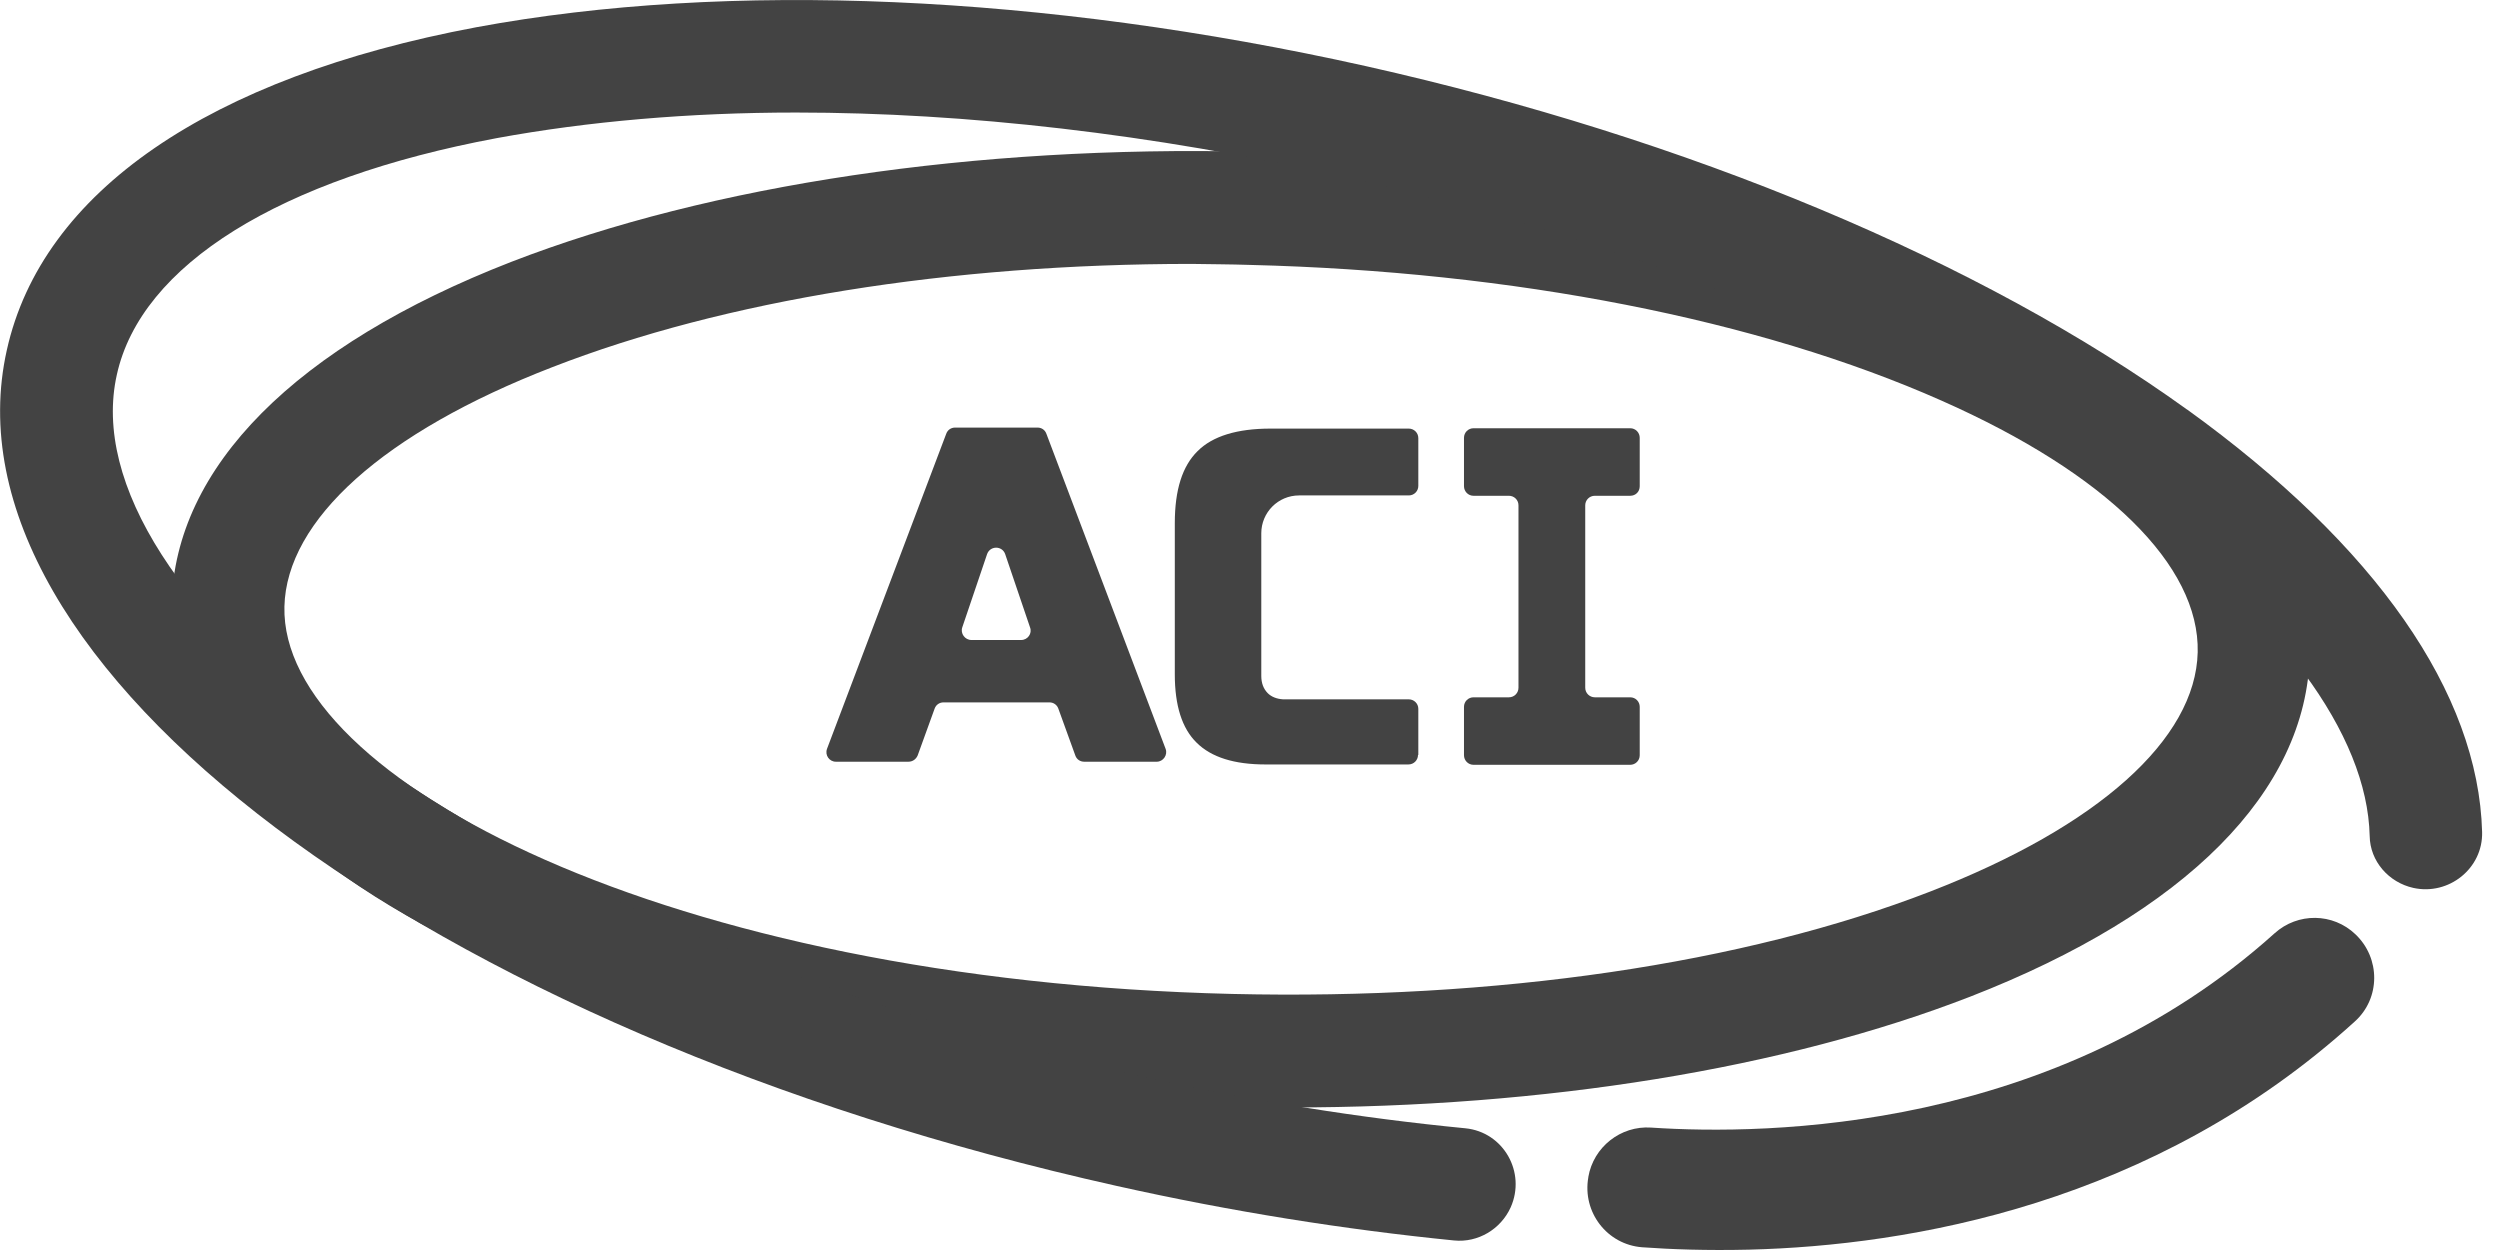
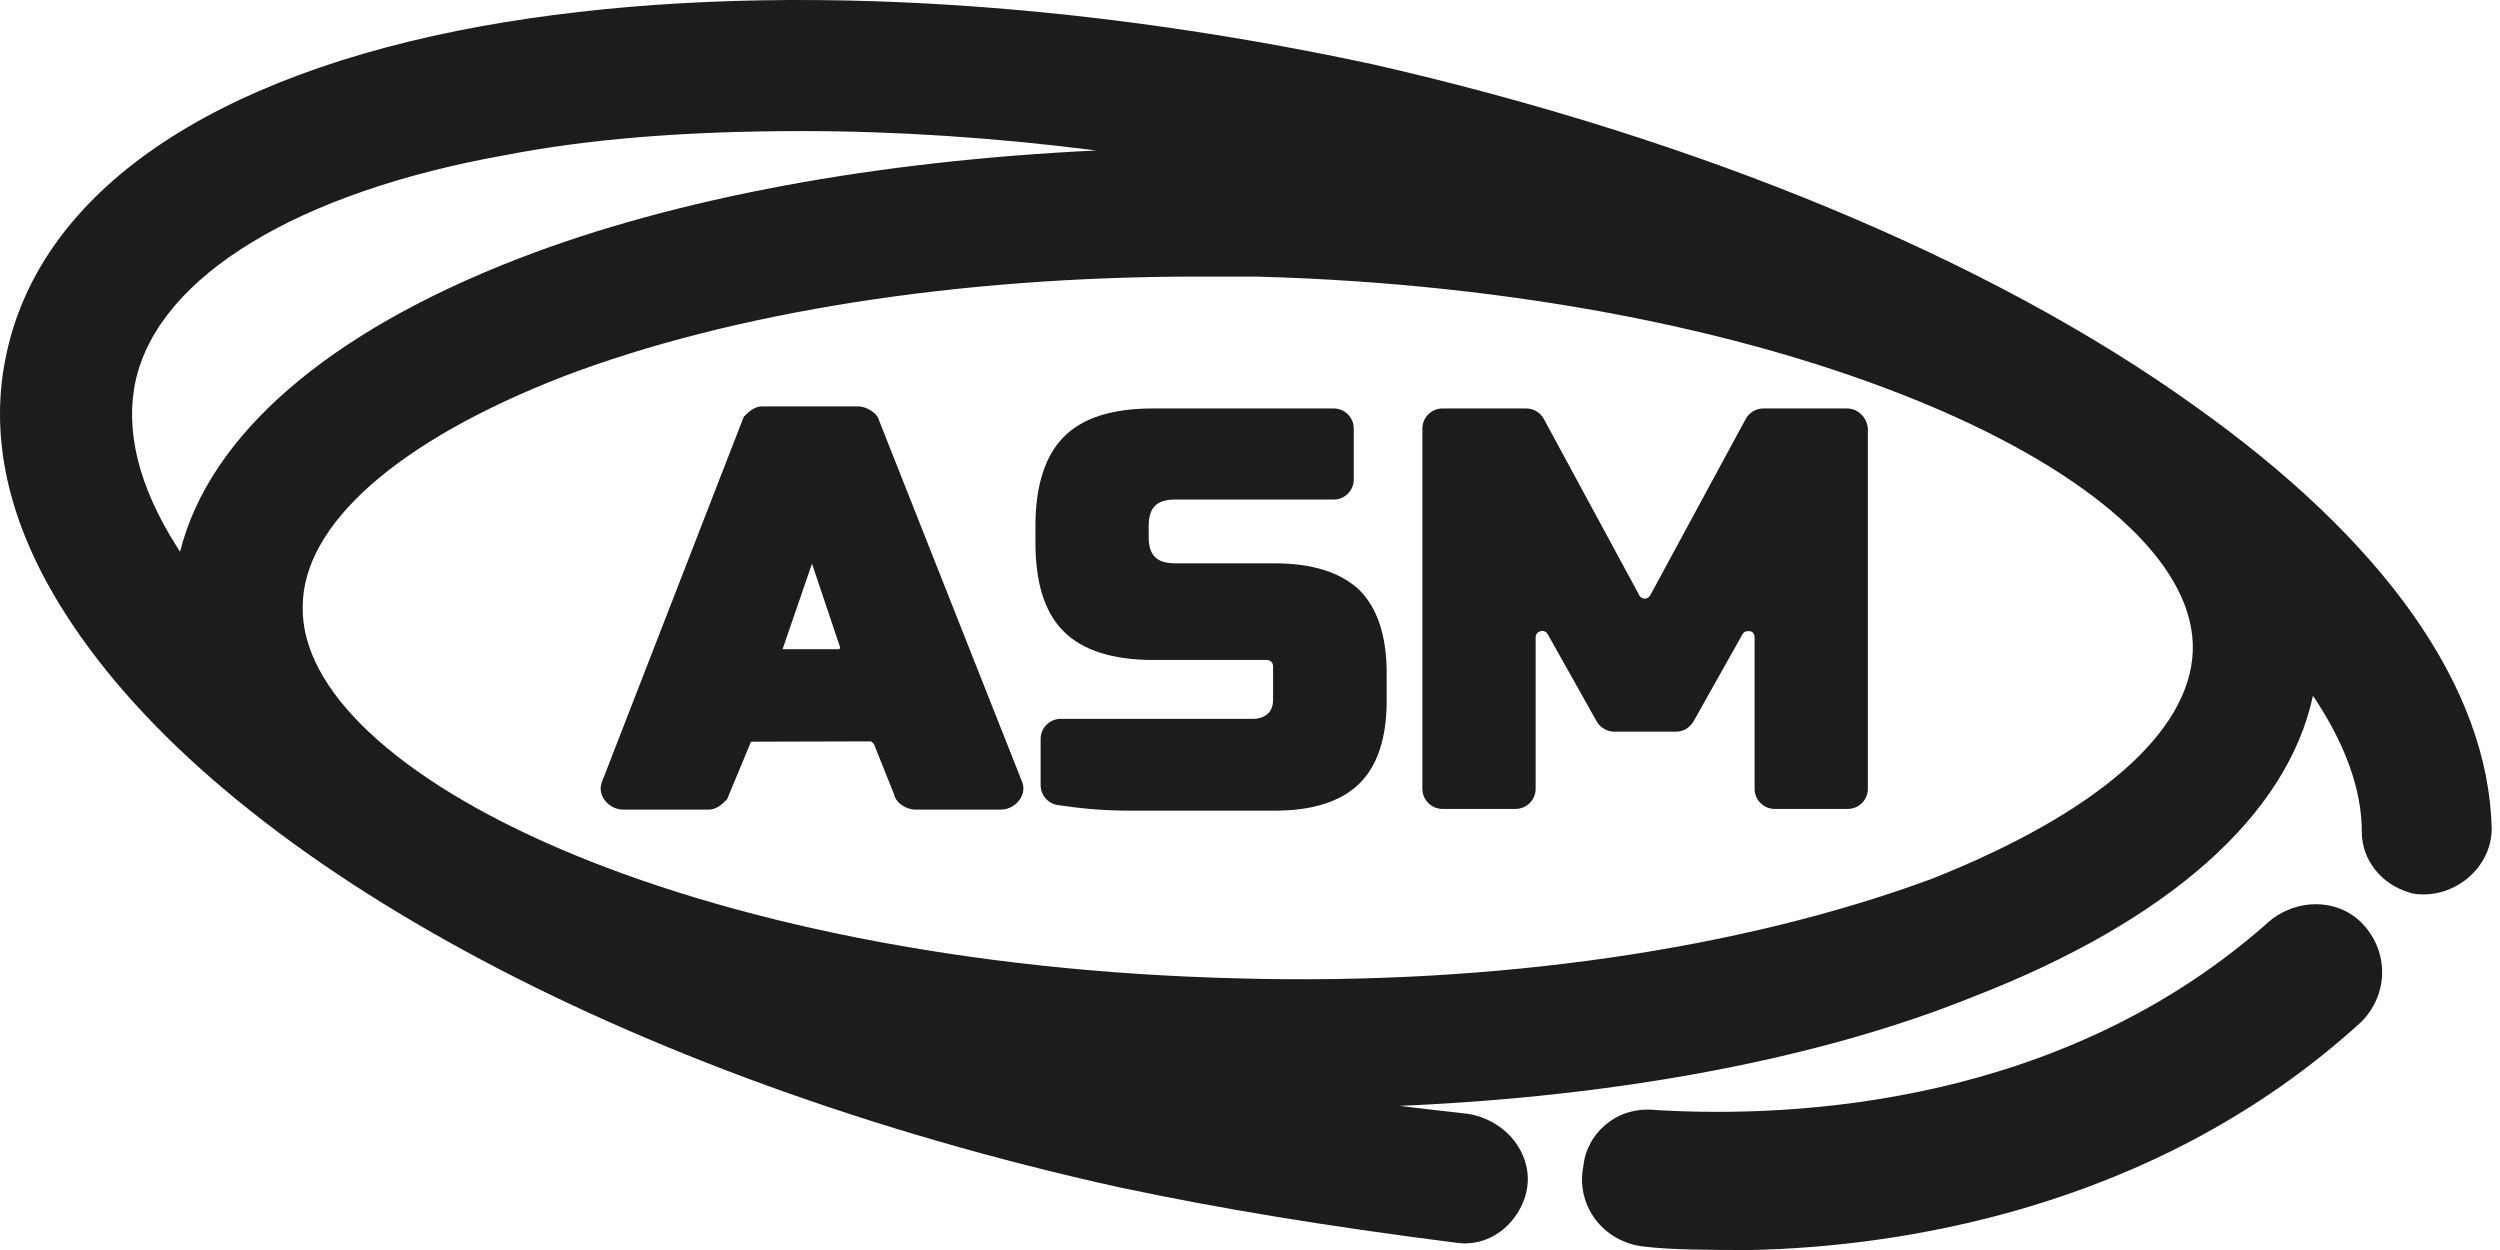
- <svg xmlns="http://www.w3.org/2000/svg" width="64" height="32" viewBox="0 0 64 32" fill="none">
-   <path d="M33.022 28.351C32.508 28.351 31.993 28.343 31.479 28.334C16.132 27.967 4.238 22.32 4.395 15.459C4.473 11.959 7.569 8.851 13.088 6.704C18.207 4.722 24.948 3.719 32.054 3.884C39.161 4.05 45.849 5.377 50.863 7.603C56.278 10.012 59.217 13.259 59.129 16.759C59.051 20.26 55.955 23.367 50.436 25.515C45.692 27.356 39.553 28.351 33.022 28.351ZM30.502 6.756C24.32 6.756 18.556 7.681 14.135 9.401C9.827 11.068 7.333 13.312 7.281 15.529C7.176 19.945 17.117 25.104 31.549 25.445C38.298 25.602 44.628 24.677 49.407 22.826C53.714 21.159 56.208 18.924 56.261 16.698C56.313 14.473 53.924 12.124 49.703 10.256C45.021 8.179 38.734 6.948 32.002 6.782C31.487 6.765 30.999 6.765 30.502 6.756Z" fill="#434343" />
-   <path d="M61.78 22.73C62.687 22.931 63.568 22.232 63.542 21.298C63.446 17.746 60.83 13.975 55.99 10.483L55.999 10.492C50.697 6.669 43.216 3.544 34.967 1.693C26.718 -0.148 18.634 -0.498 12.19 0.698C5.345 1.981 1.073 4.914 0.174 8.965C-1.622 17.004 10.865 26.405 28.584 30.359C31.514 31.014 34.417 31.476 37.225 31.756C37.836 31.817 38.42 31.468 38.673 30.909C39.074 30.01 38.489 28.98 37.513 28.884C34.818 28.622 32.028 28.177 29.212 27.548C11.99 23.69 1.744 15.153 2.991 9.593C3.61 6.782 7.159 4.574 12.722 3.535C15.059 3.107 17.64 2.881 20.378 2.881C24.73 2.881 29.499 3.43 34.339 4.513C42.222 6.276 49.311 9.235 54.316 12.831C58.353 15.738 60.603 18.793 60.664 21.403C60.673 22.049 61.152 22.59 61.78 22.73Z" fill="#434343" />
-   <path d="M44.777 31.991C43.695 32.017 42.771 31.983 42.038 31.93C41.14 31.86 40.504 31.031 40.661 30.141V30.132C40.792 29.364 41.489 28.814 42.265 28.866C45.265 29.067 52.607 28.954 58.231 23.891C58.824 23.358 59.722 23.367 60.298 23.917C60.943 24.528 60.943 25.558 60.281 26.152C55.136 30.83 48.884 31.887 44.777 31.991Z" fill="#434343" />
-   <path d="M23.256 19.5H21.398C21.233 19.5 21.111 19.334 21.172 19.169L24.224 11.103C24.259 11.007 24.346 10.946 24.45 10.946H26.561C26.665 10.946 26.752 11.007 26.787 11.103L29.839 19.169C29.9 19.326 29.778 19.5 29.613 19.5H27.755C27.651 19.5 27.563 19.439 27.529 19.343L27.093 18.139C27.058 18.043 26.97 17.981 26.866 17.981H24.154C24.049 17.981 23.962 18.043 23.927 18.139L23.491 19.343C23.448 19.439 23.36 19.5 23.256 19.5ZM24.869 16.384H26.142C26.308 16.384 26.43 16.218 26.369 16.061L25.732 14.184C25.654 13.966 25.349 13.966 25.27 14.184L24.634 16.061C24.581 16.218 24.703 16.384 24.869 16.384Z" fill="#434343" />
-   <path d="M36.301 19.326C36.301 19.457 36.196 19.57 36.056 19.57H33.057C32.952 19.57 32.865 19.57 32.76 19.57C32.638 19.57 32.508 19.57 32.394 19.57C31.601 19.57 31.008 19.387 30.633 19.012C30.258 18.645 30.075 18.06 30.075 17.266V13.39C30.075 12.543 30.267 11.932 30.659 11.548C31.043 11.164 31.67 10.972 32.525 10.972H36.065C36.196 10.972 36.309 11.077 36.309 11.217V12.439C36.309 12.57 36.205 12.683 36.065 12.683H33.258C32.717 12.683 32.289 13.12 32.289 13.652V17.301C32.289 17.484 32.342 17.632 32.455 17.746C32.551 17.842 32.691 17.894 32.848 17.903H36.065C36.196 17.903 36.309 18.008 36.309 18.147V19.326H36.301Z" fill="#434343" />
-   <path d="M41.977 12.447V11.208C41.977 11.077 41.873 10.963 41.733 10.963H37.722C37.591 10.963 37.478 11.068 37.478 11.208V12.447C37.478 12.578 37.583 12.692 37.722 12.692H38.629C38.76 12.692 38.873 12.796 38.873 12.936V17.606C38.873 17.737 38.769 17.851 38.629 17.851H37.722C37.591 17.851 37.478 17.955 37.478 18.095V19.334C37.478 19.465 37.583 19.579 37.722 19.579H41.733C41.864 19.579 41.977 19.474 41.977 19.334V18.095C41.977 17.964 41.873 17.851 41.733 17.851H40.827C40.696 17.851 40.582 17.746 40.582 17.606V12.936C40.582 12.805 40.687 12.692 40.827 12.692H41.733C41.873 12.692 41.977 12.587 41.977 12.447Z" fill="#434343" />
+ <svg xmlns="http://www.w3.org/2000/svg" width="104" height="52" viewBox="0 0 104 52" fill="none">
+   <path d="M53.017 23.434H48.881C48.118 23.434 47.786 23.102 47.786 22.338V21.877C47.786 21.113 48.118 20.782 48.881 20.782H55.481C55.943 20.782 56.317 20.407 56.317 19.946V17.828C56.317 17.367 55.943 16.992 55.481 16.992H47.959C46.273 16.992 45.034 17.381 44.255 18.174C43.477 18.952 43.074 20.206 43.074 21.877V22.569C43.074 24.255 43.463 25.494 44.255 26.273C45.034 27.051 46.288 27.454 47.959 27.454H52.7C52.844 27.454 52.96 27.57 52.96 27.714V29.111C52.96 29.357 52.888 29.558 52.743 29.688C52.585 29.832 52.383 29.904 52.109 29.904H44.126C43.665 29.904 43.29 30.279 43.29 30.74V32.657C43.29 33.075 43.593 33.435 44.011 33.492C44.976 33.636 45.942 33.723 46.922 33.723H53.032C54.602 33.723 55.784 33.348 56.548 32.599C57.312 31.85 57.686 30.682 57.686 29.14V28.002C57.686 26.445 57.297 25.293 56.548 24.543C55.77 23.808 54.588 23.434 53.017 23.434Z" fill="#1C1C1C" />
+   <path d="M76.838 16.992H73.351C73.048 16.992 72.76 17.165 72.616 17.439L68.653 24.759C68.581 24.889 68.466 24.904 68.422 24.904C68.379 24.904 68.264 24.889 68.192 24.759L64.229 17.439C64.085 17.165 63.797 16.992 63.494 16.992H60.007C59.545 16.992 59.171 17.367 59.171 17.828V32.815C59.171 33.276 59.545 33.651 60.007 33.651H63.047C63.508 33.651 63.883 33.276 63.883 32.815V26.518C63.883 26.33 64.027 26.273 64.085 26.258C64.128 26.244 64.287 26.215 64.388 26.388L66.419 30.005C66.564 30.264 66.852 30.437 67.154 30.437H69.719C70.022 30.437 70.296 30.279 70.454 30.005L72.486 26.388C72.573 26.229 72.731 26.258 72.789 26.258C72.847 26.258 72.991 26.316 72.991 26.518V32.815C72.991 33.276 73.365 33.651 73.826 33.651H76.867C77.328 33.651 77.703 33.276 77.703 32.815V17.828C77.674 17.381 77.299 16.992 76.838 16.992Z" fill="#1C1C1C" />
+   <path d="M42.497 32.469L36.589 17.54C36.502 17.136 35.984 16.905 35.71 16.905H31.704C31.372 16.905 31.127 17.151 30.94 17.338L25.075 32.44C24.945 32.7 24.959 32.988 25.118 33.233C25.291 33.507 25.608 33.68 25.925 33.68H29.484C29.816 33.68 30.061 33.435 30.248 33.247L31.242 30.855C31.242 30.87 31.242 30.87 31.257 30.855L36.229 30.841C36.258 30.855 36.315 30.898 36.358 30.956L37.194 33.046C37.281 33.464 37.785 33.68 38.073 33.68H41.633C41.95 33.68 42.267 33.507 42.44 33.233C42.598 32.988 42.613 32.7 42.497 32.469ZM34.946 26.921C34.946 26.964 34.932 26.979 34.917 27.008H32.554L33.779 23.448L34.946 26.921Z" fill="#1C1C1C" />
+   <path d="M91.247 16.852C82.803 10.8 70.683 5.77 57.094 2.672C43.605 -0.225 30.448 -0.787 20.044 1.087C8.789 3.133 1.771 7.946 0.287 14.633C-0.492 18.106 0.315 21.766 2.708 25.513C9.178 35.687 25.981 44.838 46.559 49.392C50.695 50.271 55.148 51.006 60.567 51.697C60.682 51.712 60.797 51.726 60.927 51.726C61.907 51.726 62.8 51.15 63.276 50.199C63.651 49.449 63.651 48.642 63.276 47.907C62.873 47.1 62.066 46.509 61.086 46.337C60.135 46.236 59.183 46.12 58.218 46.005C67.34 45.616 75.698 44.045 82.082 41.466C90.224 38.31 95.153 33.914 96.219 28.943C97.559 30.931 98.251 32.848 98.251 34.606C98.251 35.773 99.058 36.797 100.269 37.142L100.297 37.157C101.104 37.315 101.955 37.099 102.632 36.552C103.28 36.018 103.655 35.269 103.655 34.462C103.511 28.597 99.216 22.501 91.247 16.852ZM21.571 10.756C13.602 13.84 8.702 18.12 7.492 22.948C7.449 22.89 7.405 22.832 7.377 22.775C5.763 20.239 5.186 17.904 5.647 15.814C6.627 11.491 12.377 7.989 21.052 6.447C24.554 5.77 28.589 5.453 33.374 5.453C37.293 5.453 41.429 5.727 45.608 6.26C36.501 6.692 28.128 8.22 21.571 10.756ZM12.593 25.239C12.593 21.824 16.542 18.336 23.445 15.656C30.491 12.976 39.858 11.506 49.816 11.506H52.252C63.002 11.794 73.133 13.768 80.785 17.097C87.544 20.051 91.348 23.697 91.219 27.098C91.089 30.47 87.227 33.828 80.382 36.552C72.398 39.506 62.152 40.99 51.56 40.702C28.416 40.14 12.449 32.099 12.593 25.239Z" fill="#1C1C1C" />
+   <path d="M94.374 38.353C85.814 45.962 74.704 46.524 68.882 46.178C68.132 46.092 67.397 46.293 66.835 46.755C66.288 47.187 65.942 47.821 65.87 48.498C65.711 49.291 65.884 50.069 66.36 50.717C66.835 51.352 67.57 51.769 68.377 51.856C69.559 52 71.173 52 72.888 52C78.609 51.87 89.504 50.472 98.222 42.518C99.389 41.35 99.389 39.535 98.222 38.367C97.213 37.373 95.527 37.359 94.374 38.353Z" fill="#1C1C1C" />
</svg>
